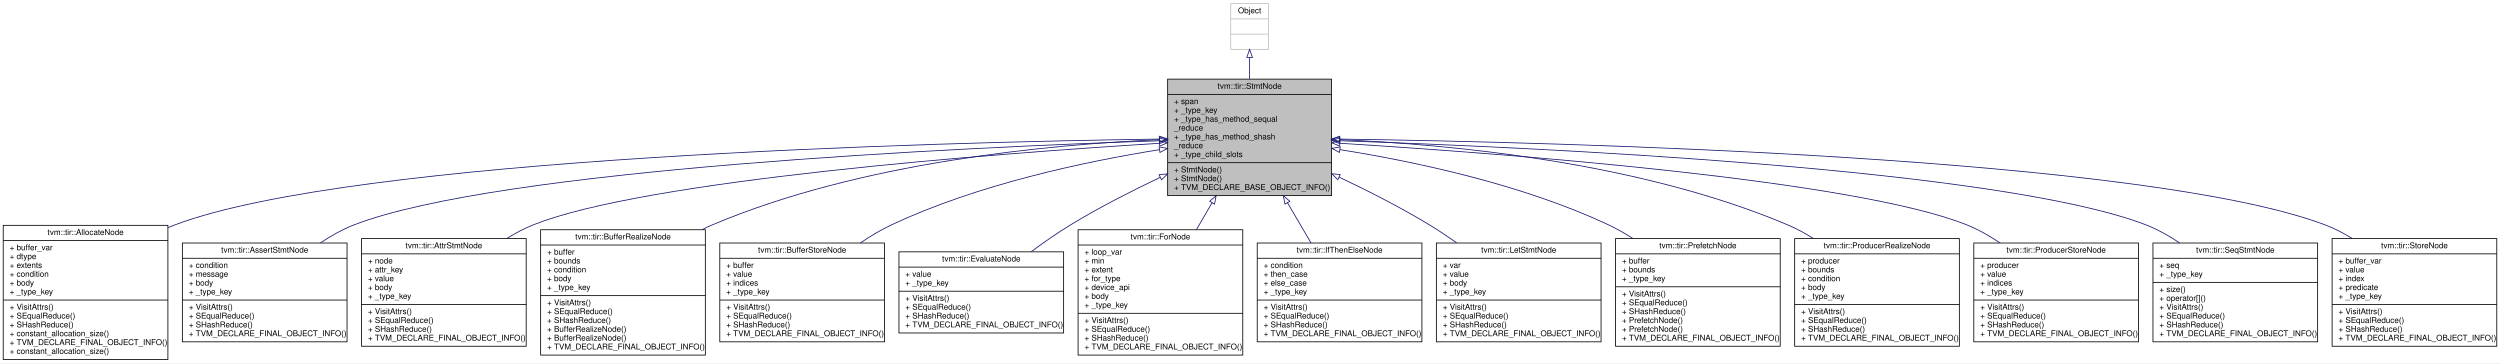
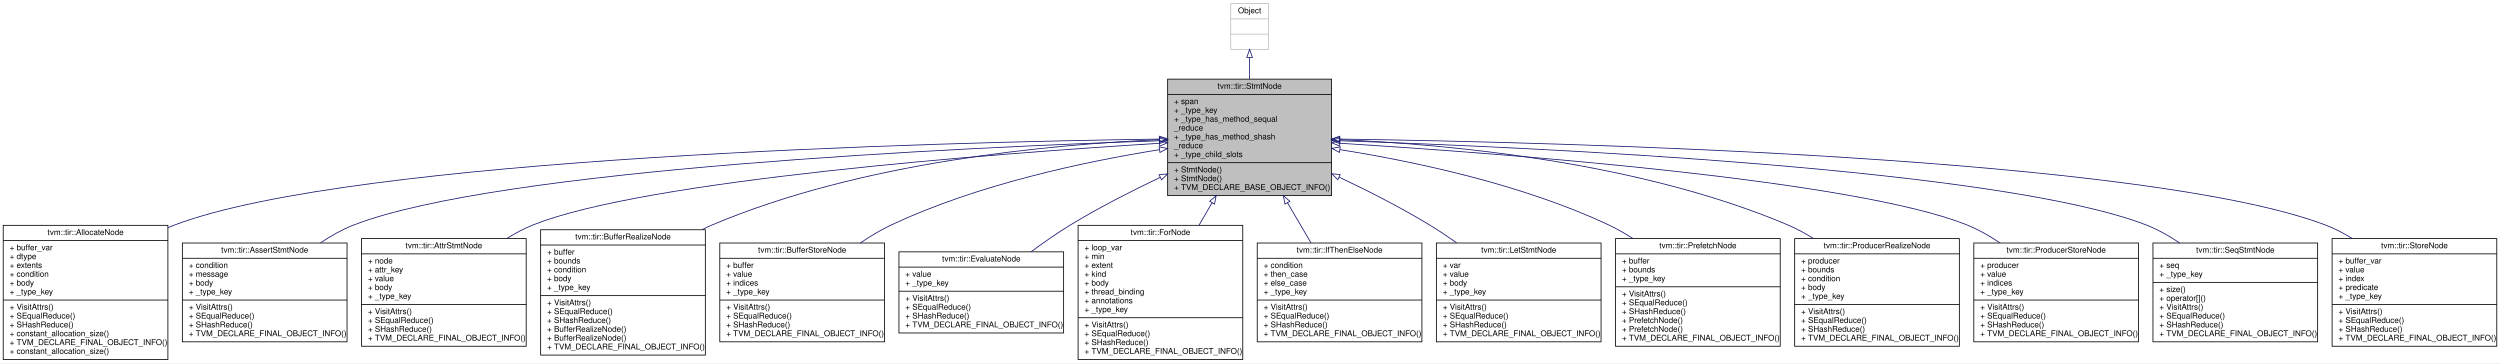
<svg xmlns="http://www.w3.org/2000/svg" xmlns:xlink="http://www.w3.org/1999/xlink" width="3112pt" height="452pt" viewBox="0.00 0.00 3112.00 452.00">
  <g id="graph0" class="graph" transform="scale(1 1) rotate(0) translate(4 448)">
    <polygon fill="white" stroke="none" points="-4,4 -4,-448 3108,-448 3108,4 -4,4" />
    <g id="node1" class="node">
      <polygon fill="#bfbfbf" stroke="black" points="1449.5,-204.5 1449.5,-349.5 1653.5,-349.5 1653.5,-204.5 1449.5,-204.5" />
      <text text-anchor="middle" x="1551.5" y="-337.5" font-family="Helvetica,sans-Serif" font-size="10.00">tvm::tir::StmtNode</text>
      <polyline fill="none" stroke="black" points="1449.5,-330.5 1653.5,-330.5 " />
      <text text-anchor="start" x="1457.5" y="-318.5" font-family="Helvetica,sans-Serif" font-size="10.00">+ span</text>
      <text text-anchor="start" x="1457.5" y="-307.5" font-family="Helvetica,sans-Serif" font-size="10.00">+ _type_key</text>
      <text text-anchor="start" x="1457.5" y="-296.5" font-family="Helvetica,sans-Serif" font-size="10.00">+ _type_has_method_sequal</text>
      <text text-anchor="start" x="1457.5" y="-285.5" font-family="Helvetica,sans-Serif" font-size="10.00">_reduce</text>
      <text text-anchor="start" x="1457.5" y="-274.5" font-family="Helvetica,sans-Serif" font-size="10.00">+ _type_has_method_shash</text>
      <text text-anchor="start" x="1457.5" y="-263.5" font-family="Helvetica,sans-Serif" font-size="10.00">_reduce</text>
      <text text-anchor="start" x="1457.5" y="-252.5" font-family="Helvetica,sans-Serif" font-size="10.00">+ _type_child_slots</text>
      <polyline fill="none" stroke="black" points="1449.5,-245.5 1653.5,-245.5 " />
      <text text-anchor="start" x="1457.5" y="-233.5" font-family="Helvetica,sans-Serif" font-size="10.00">+ StmtNode()</text>
      <text text-anchor="start" x="1457.5" y="-222.5" font-family="Helvetica,sans-Serif" font-size="10.00">+ StmtNode()</text>
      <text text-anchor="start" x="1457.5" y="-211.5" font-family="Helvetica,sans-Serif" font-size="10.00">+ TVM_DECLARE_BASE_OBJECT_INFO()</text>
    </g>
    <g id="node3" class="node">
      <g id="a_node3">
        <a xlink:href="classtvm_1_1tir_1_1AllocateNode.html" target="_top" xlink:title="Allocate a buffer that can be used in body. ">
          <polygon fill="white" stroke="black" points="0,-0.5 0,-167.5 205,-167.5 205,-0.5 0,-0.5" />
          <text text-anchor="middle" x="102.5" y="-155.5" font-family="Helvetica,sans-Serif" font-size="10.00">tvm::tir::AllocateNode</text>
          <polyline fill="none" stroke="black" points="0,-148.5 205,-148.5 " />
          <text text-anchor="start" x="8" y="-136.5" font-family="Helvetica,sans-Serif" font-size="10.00">+ buffer_var</text>
          <text text-anchor="start" x="8" y="-125.5" font-family="Helvetica,sans-Serif" font-size="10.00">+ dtype</text>
          <text text-anchor="start" x="8" y="-114.5" font-family="Helvetica,sans-Serif" font-size="10.00">+ extents</text>
          <text text-anchor="start" x="8" y="-103.5" font-family="Helvetica,sans-Serif" font-size="10.00">+ condition</text>
          <text text-anchor="start" x="8" y="-92.5" font-family="Helvetica,sans-Serif" font-size="10.00">+ body</text>
          <text text-anchor="start" x="8" y="-81.5" font-family="Helvetica,sans-Serif" font-size="10.00">+ _type_key</text>
          <polyline fill="none" stroke="black" points="0,-74.5 205,-74.5 " />
          <text text-anchor="start" x="8" y="-62.5" font-family="Helvetica,sans-Serif" font-size="10.00">+ VisitAttrs()</text>
          <text text-anchor="start" x="8" y="-51.5" font-family="Helvetica,sans-Serif" font-size="10.00">+ SEqualReduce()</text>
          <text text-anchor="start" x="8" y="-40.5" font-family="Helvetica,sans-Serif" font-size="10.00">+ SHashReduce()</text>
          <text text-anchor="start" x="8" y="-29.5" font-family="Helvetica,sans-Serif" font-size="10.00">+ constant_allocation_size()</text>
          <text text-anchor="start" x="8" y="-18.5" font-family="Helvetica,sans-Serif" font-size="10.00">+ TVM_DECLARE_FINAL_OBJECT_INFO()</text>
          <text text-anchor="start" x="8" y="-7.5" font-family="Helvetica,sans-Serif" font-size="10.00">+ constant_allocation_size()</text>
        </a>
      </g>
    </g>
    <g id="edge2" class="edge">
      <path fill="none" stroke="midnightblue" d="M1439.31,-274.893C1159.42,-270.871 436.781,-252.375 213.5,-168 210.686,-166.937 207.883,-165.779 205.095,-164.54" />
      <polygon fill="none" stroke="midnightblue" points="1439.44,-278.395 1449.49,-275.036 1439.54,-271.396 1439.44,-278.395" />
    </g>
    <g id="node4" class="node">
      <g id="a_node4">
        <a xlink:href="classtvm_1_1tir_1_1AssertStmtNode.html" target="_top" xlink:title="Assert condition, if an error occurs, return the error message. ">
          <polygon fill="white" stroke="black" points="223,-22.5 223,-145.5 428,-145.5 428,-22.5 223,-22.5" />
          <text text-anchor="middle" x="325.5" y="-133.5" font-family="Helvetica,sans-Serif" font-size="10.00">tvm::tir::AssertStmtNode</text>
          <polyline fill="none" stroke="black" points="223,-126.5 428,-126.5 " />
          <text text-anchor="start" x="231" y="-114.5" font-family="Helvetica,sans-Serif" font-size="10.00">+ condition</text>
          <text text-anchor="start" x="231" y="-103.5" font-family="Helvetica,sans-Serif" font-size="10.00">+ message</text>
          <text text-anchor="start" x="231" y="-92.5" font-family="Helvetica,sans-Serif" font-size="10.00">+ body</text>
          <text text-anchor="start" x="231" y="-81.5" font-family="Helvetica,sans-Serif" font-size="10.00">+ _type_key</text>
          <polyline fill="none" stroke="black" points="223,-74.5 428,-74.5 " />
          <text text-anchor="start" x="231" y="-62.5" font-family="Helvetica,sans-Serif" font-size="10.00">+ VisitAttrs()</text>
          <text text-anchor="start" x="231" y="-51.5" font-family="Helvetica,sans-Serif" font-size="10.00">+ SEqualReduce()</text>
          <text text-anchor="start" x="231" y="-40.5" font-family="Helvetica,sans-Serif" font-size="10.00">+ SHashReduce()</text>
          <text text-anchor="start" x="231" y="-29.5" font-family="Helvetica,sans-Serif" font-size="10.00">+ TVM_DECLARE_FINAL_OBJECT_INFO()</text>
        </a>
      </g>
    </g>
    <g id="edge3" class="edge">
      <path fill="none" stroke="midnightblue" d="M1439.38,-272.787C1194.13,-264.528 617.514,-238.065 436.5,-168 422.138,-162.441 408.02,-154.474 394.921,-145.651" />
      <polygon fill="none" stroke="midnightblue" points="1439.27,-276.285 1449.38,-273.12 1439.5,-269.289 1439.27,-276.285" />
    </g>
    <g id="node5" class="node">
      <g id="a_node5">
        <a xlink:href="classtvm_1_1tir_1_1AttrStmtNode.html" target="_top" xlink:title="Define certain auxiliary attribute for the body to be a symbolic value. This provide auxiliary inform...">
          <polygon fill="white" stroke="black" points="446,-17 446,-151 651,-151 651,-17 446,-17" />
          <text text-anchor="middle" x="548.5" y="-139" font-family="Helvetica,sans-Serif" font-size="10.00">tvm::tir::AttrStmtNode</text>
          <polyline fill="none" stroke="black" points="446,-132 651,-132 " />
          <text text-anchor="start" x="454" y="-120" font-family="Helvetica,sans-Serif" font-size="10.00">+ node</text>
          <text text-anchor="start" x="454" y="-109" font-family="Helvetica,sans-Serif" font-size="10.00">+ attr_key</text>
          <text text-anchor="start" x="454" y="-98" font-family="Helvetica,sans-Serif" font-size="10.00">+ value</text>
          <text text-anchor="start" x="454" y="-87" font-family="Helvetica,sans-Serif" font-size="10.00">+ body</text>
          <text text-anchor="start" x="454" y="-76" font-family="Helvetica,sans-Serif" font-size="10.00">+ _type_key</text>
          <polyline fill="none" stroke="black" points="446,-69 651,-69 " />
          <text text-anchor="start" x="454" y="-57" font-family="Helvetica,sans-Serif" font-size="10.00">+ VisitAttrs()</text>
          <text text-anchor="start" x="454" y="-46" font-family="Helvetica,sans-Serif" font-size="10.00">+ SEqualReduce()</text>
          <text text-anchor="start" x="454" y="-35" font-family="Helvetica,sans-Serif" font-size="10.00">+ SHashReduce()</text>
          <text text-anchor="start" x="454" y="-24" font-family="Helvetica,sans-Serif" font-size="10.00">+ TVM_DECLARE_FINAL_OBJECT_INFO()</text>
        </a>
      </g>
    </g>
    <g id="edge4" class="edge">
      <path fill="none" stroke="midnightblue" d="M1439.32,-269.644C1232.33,-256.731 798.752,-223.825 659.5,-168 648.333,-163.523 637.293,-157.629 626.758,-151.042" />
      <polygon fill="none" stroke="midnightblue" points="1439.11,-273.137 1449.3,-270.262 1439.54,-266.151 1439.11,-273.137" />
    </g>
    <g id="node6" class="node">
      <g id="a_node6">
        <a xlink:href="classtvm_1_1tir_1_1BufferRealizeNode.html" target="_top" xlink:title="Annotate the region where the buffer need to be read and write in the body. We only need to allocate ...">
          <polygon fill="white" stroke="black" points="669,-6 669,-162 874,-162 874,-6 669,-6" />
          <text text-anchor="middle" x="771.5" y="-150" font-family="Helvetica,sans-Serif" font-size="10.00">tvm::tir::BufferRealizeNode</text>
          <polyline fill="none" stroke="black" points="669,-143 874,-143 " />
          <text text-anchor="start" x="677" y="-131" font-family="Helvetica,sans-Serif" font-size="10.00">+ buffer</text>
          <text text-anchor="start" x="677" y="-120" font-family="Helvetica,sans-Serif" font-size="10.00">+ bounds</text>
          <text text-anchor="start" x="677" y="-109" font-family="Helvetica,sans-Serif" font-size="10.00">+ condition</text>
          <text text-anchor="start" x="677" y="-98" font-family="Helvetica,sans-Serif" font-size="10.00">+ body</text>
          <text text-anchor="start" x="677" y="-87" font-family="Helvetica,sans-Serif" font-size="10.00">+ _type_key</text>
          <polyline fill="none" stroke="black" points="669,-80 874,-80 " />
          <text text-anchor="start" x="677" y="-68" font-family="Helvetica,sans-Serif" font-size="10.00">+ VisitAttrs()</text>
          <text text-anchor="start" x="677" y="-57" font-family="Helvetica,sans-Serif" font-size="10.00">+ SEqualReduce()</text>
          <text text-anchor="start" x="677" y="-46" font-family="Helvetica,sans-Serif" font-size="10.00">+ SHashReduce()</text>
          <text text-anchor="start" x="677" y="-35" font-family="Helvetica,sans-Serif" font-size="10.00">+ BufferRealizeNode()</text>
          <text text-anchor="start" x="677" y="-24" font-family="Helvetica,sans-Serif" font-size="10.00">+ BufferRealizeNode()</text>
          <text text-anchor="start" x="677" y="-13" font-family="Helvetica,sans-Serif" font-size="10.00">+ TVM_DECLARE_FINAL_OBJECT_INFO()</text>
        </a>
      </g>
    </g>
    <g id="edge5" class="edge">
      <path fill="none" stroke="midnightblue" d="M1439.23,-274.11C1302.57,-268.21 1067.16,-246.302 882.5,-168 878.291,-166.215 874.095,-164.238 869.934,-162.107" />
      <polygon fill="none" stroke="midnightblue" points="1439.17,-277.61 1449.31,-274.523 1439.46,-270.616 1439.17,-277.61" />
    </g>
    <g id="node7" class="node">
      <g id="a_node7">
        <a xlink:href="classtvm_1_1tir_1_1BufferStoreNode.html" target="_top" xlink:title="Store value to the high dimension buffer. ">
          <polygon fill="white" stroke="black" points="892,-22.5 892,-145.5 1097,-145.5 1097,-22.5 892,-22.5" />
          <text text-anchor="middle" x="994.5" y="-133.5" font-family="Helvetica,sans-Serif" font-size="10.00">tvm::tir::BufferStoreNode</text>
          <polyline fill="none" stroke="black" points="892,-126.5 1097,-126.5 " />
          <text text-anchor="start" x="900" y="-114.5" font-family="Helvetica,sans-Serif" font-size="10.00">+ buffer</text>
          <text text-anchor="start" x="900" y="-103.5" font-family="Helvetica,sans-Serif" font-size="10.00">+ value</text>
          <text text-anchor="start" x="900" y="-92.5" font-family="Helvetica,sans-Serif" font-size="10.00">+ indices</text>
          <text text-anchor="start" x="900" y="-81.5" font-family="Helvetica,sans-Serif" font-size="10.00">+ _type_key</text>
          <polyline fill="none" stroke="black" points="892,-74.5 1097,-74.5 " />
          <text text-anchor="start" x="900" y="-62.5" font-family="Helvetica,sans-Serif" font-size="10.00">+ VisitAttrs()</text>
          <text text-anchor="start" x="900" y="-51.5" font-family="Helvetica,sans-Serif" font-size="10.00">+ SEqualReduce()</text>
          <text text-anchor="start" x="900" y="-40.5" font-family="Helvetica,sans-Serif" font-size="10.00">+ SHashReduce()</text>
          <text text-anchor="start" x="900" y="-29.5" font-family="Helvetica,sans-Serif" font-size="10.00">+ TVM_DECLARE_FINAL_OBJECT_INFO()</text>
        </a>
      </g>
    </g>
    <g id="edge6" class="edge">
      <path fill="none" stroke="midnightblue" d="M1439.31,-261.679C1346.5,-246.862 1212.96,-218.565 1105.5,-168 1092.44,-161.853 1079.4,-154.028 1067.09,-145.649" />
      <polygon fill="none" stroke="midnightblue" points="1438.86,-265.152 1449.29,-263.245 1439.95,-258.237 1438.86,-265.152" />
    </g>
    <g id="node8" class="node">
      <g id="a_node8">
        <a xlink:href="classtvm_1_1tir_1_1EvaluateNode.html" target="_top" xlink:title="Evaluates an expression. This is mostly used for putting a Call node into Stmt. ">
          <polygon fill="white" stroke="black" points="1115,-33.5 1115,-134.5 1320,-134.5 1320,-33.5 1115,-33.5" />
          <text text-anchor="middle" x="1217.5" y="-122.5" font-family="Helvetica,sans-Serif" font-size="10.00">tvm::tir::EvaluateNode</text>
          <polyline fill="none" stroke="black" points="1115,-115.5 1320,-115.5 " />
          <text text-anchor="start" x="1123" y="-103.5" font-family="Helvetica,sans-Serif" font-size="10.00">+ value</text>
          <text text-anchor="start" x="1123" y="-92.5" font-family="Helvetica,sans-Serif" font-size="10.00">+ _type_key</text>
          <polyline fill="none" stroke="black" points="1115,-85.5 1320,-85.5 " />
          <text text-anchor="start" x="1123" y="-73.5" font-family="Helvetica,sans-Serif" font-size="10.00">+ VisitAttrs()</text>
          <text text-anchor="start" x="1123" y="-62.5" font-family="Helvetica,sans-Serif" font-size="10.00">+ SEqualReduce()</text>
          <text text-anchor="start" x="1123" y="-51.5" font-family="Helvetica,sans-Serif" font-size="10.00">+ SHashReduce()</text>
          <text text-anchor="start" x="1123" y="-40.5" font-family="Helvetica,sans-Serif" font-size="10.00">+ TVM_DECLARE_FINAL_OBJECT_INFO()</text>
        </a>
      </g>
    </g>
    <g id="edge7" class="edge">
      <path fill="none" stroke="midnightblue" d="M1440.26,-227.256C1403.86,-209.962 1363.73,-189.435 1328.5,-168 1312.05,-157.995 1295.05,-146.138 1279.44,-134.563" />
      <polygon fill="none" stroke="midnightblue" points="1438.89,-230.481 1449.43,-231.582 1441.88,-224.15 1438.89,-230.481" />
    </g>
    <g id="node9" class="node">
      <g id="a_node9">
        <a xlink:href="classtvm_1_1tir_1_1ForNode.html" target="_top" xlink:title="A for loop, with poissible type annotations. ">
-           <polygon fill="white" stroke="black" points="1338,-6 1338,-162 1543,-162 1543,-6 1338,-6" />
-           <text text-anchor="middle" x="1440.5" y="-150" font-family="Helvetica,sans-Serif" font-size="10.00">tvm::tir::ForNode</text>
-           <polyline fill="none" stroke="black" points="1338,-143 1543,-143 " />
-           <text text-anchor="start" x="1346" y="-131" font-family="Helvetica,sans-Serif" font-size="10.00">+ loop_var</text>
-           <text text-anchor="start" x="1346" y="-120" font-family="Helvetica,sans-Serif" font-size="10.00">+ min</text>
-           <text text-anchor="start" x="1346" y="-109" font-family="Helvetica,sans-Serif" font-size="10.00">+ extent</text>
-           <text text-anchor="start" x="1346" y="-98" font-family="Helvetica,sans-Serif" font-size="10.00">+ for_type</text>
-           <text text-anchor="start" x="1346" y="-87" font-family="Helvetica,sans-Serif" font-size="10.00">+ device_api</text>
-           <text text-anchor="start" x="1346" y="-76" font-family="Helvetica,sans-Serif" font-size="10.00">+ body</text>
-           <text text-anchor="start" x="1346" y="-65" font-family="Helvetica,sans-Serif" font-size="10.00">+ _type_key</text>
-           <polyline fill="none" stroke="black" points="1338,-58 1543,-58 " />
-           <text text-anchor="start" x="1346" y="-46" font-family="Helvetica,sans-Serif" font-size="10.00">+ VisitAttrs()</text>
-           <text text-anchor="start" x="1346" y="-35" font-family="Helvetica,sans-Serif" font-size="10.00">+ SEqualReduce()</text>
-           <text text-anchor="start" x="1346" y="-24" font-family="Helvetica,sans-Serif" font-size="10.00">+ SHashReduce()</text>
-           <text text-anchor="start" x="1346" y="-13" font-family="Helvetica,sans-Serif" font-size="10.00">+ TVM_DECLARE_FINAL_OBJECT_INFO()</text>
+           <polygon fill="white" stroke="black" points="1338,-0.5 1338,-167.5 1543,-167.5 1543,-0.5 1338,-0.5" />
+           <text text-anchor="middle" x="1440.5" y="-155.5" font-family="Helvetica,sans-Serif" font-size="10.00">tvm::tir::ForNode</text>
+           <polyline fill="none" stroke="black" points="1338,-148.5 1543,-148.5 " />
+           <text text-anchor="start" x="1346" y="-136.5" font-family="Helvetica,sans-Serif" font-size="10.00">+ loop_var</text>
+           <text text-anchor="start" x="1346" y="-125.5" font-family="Helvetica,sans-Serif" font-size="10.00">+ min</text>
+           <text text-anchor="start" x="1346" y="-114.5" font-family="Helvetica,sans-Serif" font-size="10.00">+ extent</text>
+           <text text-anchor="start" x="1346" y="-103.5" font-family="Helvetica,sans-Serif" font-size="10.00">+ kind</text>
+           <text text-anchor="start" x="1346" y="-92.5" font-family="Helvetica,sans-Serif" font-size="10.00">+ body</text>
+           <text text-anchor="start" x="1346" y="-81.5" font-family="Helvetica,sans-Serif" font-size="10.00">+ thread_binding</text>
+           <text text-anchor="start" x="1346" y="-70.5" font-family="Helvetica,sans-Serif" font-size="10.00">+ annotations</text>
+           <text text-anchor="start" x="1346" y="-59.5" font-family="Helvetica,sans-Serif" font-size="10.00">+ _type_key</text>
+           <polyline fill="none" stroke="black" points="1338,-52.5 1543,-52.5 " />
+           <text text-anchor="start" x="1346" y="-40.5" font-family="Helvetica,sans-Serif" font-size="10.00">+ VisitAttrs()</text>
+           <text text-anchor="start" x="1346" y="-29.5" font-family="Helvetica,sans-Serif" font-size="10.00">+ SEqualReduce()</text>
+           <text text-anchor="start" x="1346" y="-18.5" font-family="Helvetica,sans-Serif" font-size="10.00">+ SHashReduce()</text>
+           <text text-anchor="start" x="1346" y="-7.5" font-family="Helvetica,sans-Serif" font-size="10.00">+ TVM_DECLARE_FINAL_OBJECT_INFO()</text>
        </a>
      </g>
    </g>
    <g id="edge8" class="edge">
-       <path fill="none" stroke="midnightblue" d="M1504.74,-195.545C1498.32,-184.495 1491.74,-173.17 1485.35,-162.182" />
+       <path fill="none" stroke="midnightblue" d="M1504.75,-195.562C1499.39,-186.339 1493.92,-176.922 1488.54,-167.67" />
      <polygon fill="none" stroke="midnightblue" points="1501.8,-197.448 1509.85,-204.335 1507.85,-193.931 1501.8,-197.448" />
    </g>
    <g id="node10" class="node">
      <g id="a_node10">
        <a xlink:href="classtvm_1_1tir_1_1IfThenElseNode.html" target="_top" xlink:title="IfThenElse statment. ">
          <polygon fill="white" stroke="black" points="1561,-22.5 1561,-145.5 1766,-145.5 1766,-22.5 1561,-22.5" />
          <text text-anchor="middle" x="1663.5" y="-133.5" font-family="Helvetica,sans-Serif" font-size="10.00">tvm::tir::IfThenElseNode</text>
          <polyline fill="none" stroke="black" points="1561,-126.5 1766,-126.5 " />
          <text text-anchor="start" x="1569" y="-114.5" font-family="Helvetica,sans-Serif" font-size="10.00">+ condition</text>
          <text text-anchor="start" x="1569" y="-103.5" font-family="Helvetica,sans-Serif" font-size="10.00">+ then_case</text>
          <text text-anchor="start" x="1569" y="-92.5" font-family="Helvetica,sans-Serif" font-size="10.00">+ else_case</text>
          <text text-anchor="start" x="1569" y="-81.5" font-family="Helvetica,sans-Serif" font-size="10.00">+ _type_key</text>
          <polyline fill="none" stroke="black" points="1561,-74.5 1766,-74.5 " />
          <text text-anchor="start" x="1569" y="-62.5" font-family="Helvetica,sans-Serif" font-size="10.00">+ VisitAttrs()</text>
          <text text-anchor="start" x="1569" y="-51.5" font-family="Helvetica,sans-Serif" font-size="10.00">+ SEqualReduce()</text>
          <text text-anchor="start" x="1569" y="-40.5" font-family="Helvetica,sans-Serif" font-size="10.00">+ SHashReduce()</text>
          <text text-anchor="start" x="1569" y="-29.5" font-family="Helvetica,sans-Serif" font-size="10.00">+ TVM_DECLARE_FINAL_OBJECT_INFO()</text>
        </a>
      </g>
    </g>
    <g id="edge9" class="edge">
      <path fill="none" stroke="midnightblue" d="M1598.63,-195.628C1608.47,-178.844 1618.69,-161.42 1628.02,-145.502" />
      <polygon fill="none" stroke="midnightblue" points="1595.56,-193.938 1593.52,-204.335 1601.6,-197.479 1595.56,-193.938" />
    </g>
    <g id="node11" class="node">
      <g id="a_node11">
        <a xlink:href="classtvm_1_1tir_1_1LetStmtNode.html" target="_top" xlink:title="Let binding, bind var to value, then run body. ">
          <polygon fill="white" stroke="black" points="1784,-22.5 1784,-145.5 1989,-145.5 1989,-22.5 1784,-22.5" />
          <text text-anchor="middle" x="1886.5" y="-133.5" font-family="Helvetica,sans-Serif" font-size="10.00">tvm::tir::LetStmtNode</text>
          <polyline fill="none" stroke="black" points="1784,-126.5 1989,-126.5 " />
          <text text-anchor="start" x="1792" y="-114.5" font-family="Helvetica,sans-Serif" font-size="10.00">+ var</text>
          <text text-anchor="start" x="1792" y="-103.5" font-family="Helvetica,sans-Serif" font-size="10.00">+ value</text>
          <text text-anchor="start" x="1792" y="-92.5" font-family="Helvetica,sans-Serif" font-size="10.00">+ body</text>
          <text text-anchor="start" x="1792" y="-81.5" font-family="Helvetica,sans-Serif" font-size="10.00">+ _type_key</text>
          <polyline fill="none" stroke="black" points="1784,-74.5 1989,-74.5 " />
          <text text-anchor="start" x="1792" y="-62.5" font-family="Helvetica,sans-Serif" font-size="10.00">+ VisitAttrs()</text>
          <text text-anchor="start" x="1792" y="-51.5" font-family="Helvetica,sans-Serif" font-size="10.00">+ SEqualReduce()</text>
          <text text-anchor="start" x="1792" y="-40.5" font-family="Helvetica,sans-Serif" font-size="10.00">+ SHashReduce()</text>
          <text text-anchor="start" x="1792" y="-29.5" font-family="Helvetica,sans-Serif" font-size="10.00">+ TVM_DECLARE_FINAL_OBJECT_INFO()</text>
        </a>
      </g>
    </g>
    <g id="edge10" class="edge">
      <path fill="none" stroke="midnightblue" d="M1662.99,-227.436C1699.63,-210.12 1740.03,-189.533 1775.5,-168 1786.71,-161.194 1798.18,-153.524 1809.29,-145.667" />
      <polygon fill="none" stroke="midnightblue" points="1661.33,-224.35 1653.76,-231.766 1664.3,-230.687 1661.33,-224.35" />
    </g>
    <g id="node12" class="node">
      <g id="a_node12">
        <a xlink:href="classtvm_1_1tir_1_1PrefetchNode.html" target="_top" xlink:title="A prefetch hint for abuffer. ">
          <polygon fill="white" stroke="black" points="2007,-17 2007,-151 2212,-151 2212,-17 2007,-17" />
          <text text-anchor="middle" x="2109.5" y="-139" font-family="Helvetica,sans-Serif" font-size="10.00">tvm::tir::PrefetchNode</text>
          <polyline fill="none" stroke="black" points="2007,-132 2212,-132 " />
          <text text-anchor="start" x="2015" y="-120" font-family="Helvetica,sans-Serif" font-size="10.00">+ buffer</text>
          <text text-anchor="start" x="2015" y="-109" font-family="Helvetica,sans-Serif" font-size="10.00">+ bounds</text>
          <text text-anchor="start" x="2015" y="-98" font-family="Helvetica,sans-Serif" font-size="10.00">+ _type_key</text>
          <polyline fill="none" stroke="black" points="2007,-91 2212,-91 " />
          <text text-anchor="start" x="2015" y="-79" font-family="Helvetica,sans-Serif" font-size="10.00">+ VisitAttrs()</text>
          <text text-anchor="start" x="2015" y="-68" font-family="Helvetica,sans-Serif" font-size="10.00">+ SEqualReduce()</text>
          <text text-anchor="start" x="2015" y="-57" font-family="Helvetica,sans-Serif" font-size="10.00">+ SHashReduce()</text>
          <text text-anchor="start" x="2015" y="-46" font-family="Helvetica,sans-Serif" font-size="10.00">+ PrefetchNode()</text>
          <text text-anchor="start" x="2015" y="-35" font-family="Helvetica,sans-Serif" font-size="10.00">+ PrefetchNode()</text>
          <text text-anchor="start" x="2015" y="-24" font-family="Helvetica,sans-Serif" font-size="10.00">+ TVM_DECLARE_FINAL_OBJECT_INFO()</text>
        </a>
      </g>
    </g>
    <g id="edge11" class="edge">
      <path fill="none" stroke="midnightblue" d="M1663.95,-261.721C1756.96,-246.929 1890.8,-218.645 1998.5,-168 2008.73,-163.187 2018.95,-157.344 2028.81,-151.011" />
      <polygon fill="none" stroke="midnightblue" points="1663.28,-258.282 1653.94,-263.284 1664.36,-265.198 1663.28,-258.282" />
    </g>
    <g id="node13" class="node">
      <g id="a_node13">
        <a xlink:href="classtvm_1_1tir_1_1ProducerRealizeNode.html" target="_top" xlink:title="Annotate the bounds where the data produced by the producer need to be written and read in body...">
          <polygon fill="white" stroke="black" points="2230,-17 2230,-151 2435,-151 2435,-17 2230,-17" />
          <text text-anchor="middle" x="2332.5" y="-139" font-family="Helvetica,sans-Serif" font-size="10.00">tvm::tir::ProducerRealizeNode</text>
          <polyline fill="none" stroke="black" points="2230,-132 2435,-132 " />
          <text text-anchor="start" x="2238" y="-120" font-family="Helvetica,sans-Serif" font-size="10.00">+ producer</text>
          <text text-anchor="start" x="2238" y="-109" font-family="Helvetica,sans-Serif" font-size="10.00">+ bounds</text>
          <text text-anchor="start" x="2238" y="-98" font-family="Helvetica,sans-Serif" font-size="10.00">+ condition</text>
          <text text-anchor="start" x="2238" y="-87" font-family="Helvetica,sans-Serif" font-size="10.00">+ body</text>
          <text text-anchor="start" x="2238" y="-76" font-family="Helvetica,sans-Serif" font-size="10.00">+ _type_key</text>
          <polyline fill="none" stroke="black" points="2230,-69 2435,-69 " />
          <text text-anchor="start" x="2238" y="-57" font-family="Helvetica,sans-Serif" font-size="10.00">+ VisitAttrs()</text>
          <text text-anchor="start" x="2238" y="-46" font-family="Helvetica,sans-Serif" font-size="10.00">+ SEqualReduce()</text>
          <text text-anchor="start" x="2238" y="-35" font-family="Helvetica,sans-Serif" font-size="10.00">+ SHashReduce()</text>
          <text text-anchor="start" x="2238" y="-24" font-family="Helvetica,sans-Serif" font-size="10.00">+ TVM_DECLARE_FINAL_OBJECT_INFO()</text>
        </a>
      </g>
    </g>
    <g id="edge12" class="edge">
      <path fill="none" stroke="midnightblue" d="M1663.64,-274.153C1800.47,-268.303 2036.43,-246.45 2221.5,-168 2232.36,-163.398 2243.12,-157.517 2253.44,-151.016" />
      <polygon fill="none" stroke="midnightblue" points="1663.4,-270.66 1653.56,-274.563 1663.69,-277.654 1663.4,-270.66" />
    </g>
    <g id="node14" class="node">
      <g id="a_node14">
        <a xlink:href="classtvm_1_1tir_1_1ProducerStoreNode.html" target="_top" xlink:title="Store value into mult-dimensional array that will be read by the consumer of the producer. ">
          <polygon fill="white" stroke="black" points="2453,-22.5 2453,-145.5 2658,-145.5 2658,-22.5 2453,-22.5" />
          <text text-anchor="middle" x="2555.5" y="-133.5" font-family="Helvetica,sans-Serif" font-size="10.00">tvm::tir::ProducerStoreNode</text>
          <polyline fill="none" stroke="black" points="2453,-126.5 2658,-126.5 " />
          <text text-anchor="start" x="2461" y="-114.5" font-family="Helvetica,sans-Serif" font-size="10.00">+ producer</text>
          <text text-anchor="start" x="2461" y="-103.5" font-family="Helvetica,sans-Serif" font-size="10.00">+ value</text>
          <text text-anchor="start" x="2461" y="-92.5" font-family="Helvetica,sans-Serif" font-size="10.00">+ indices</text>
          <text text-anchor="start" x="2461" y="-81.5" font-family="Helvetica,sans-Serif" font-size="10.00">+ _type_key</text>
          <polyline fill="none" stroke="black" points="2453,-74.5 2658,-74.5 " />
          <text text-anchor="start" x="2461" y="-62.5" font-family="Helvetica,sans-Serif" font-size="10.00">+ VisitAttrs()</text>
          <text text-anchor="start" x="2461" y="-51.5" font-family="Helvetica,sans-Serif" font-size="10.00">+ SEqualReduce()</text>
          <text text-anchor="start" x="2461" y="-40.5" font-family="Helvetica,sans-Serif" font-size="10.00">+ SHashReduce()</text>
          <text text-anchor="start" x="2461" y="-29.5" font-family="Helvetica,sans-Serif" font-size="10.00">+ TVM_DECLARE_FINAL_OBJECT_INFO()</text>
        </a>
      </g>
    </g>
    <g id="edge13" class="edge">
      <path fill="none" stroke="midnightblue" d="M1663.81,-269.653C1871.03,-256.757 2305.09,-223.877 2444.5,-168 2458.68,-162.315 2472.66,-154.344 2485.66,-145.57" />
      <polygon fill="none" stroke="midnightblue" points="1663.58,-266.161 1653.81,-270.271 1664.01,-273.148 1663.58,-266.161" />
    </g>
    <g id="node15" class="node">
      <g id="a_node15">
        <a xlink:href="classtvm_1_1tir_1_1SeqStmtNode.html" target="_top" xlink:title="The container of seq statement. Represent a sequence of statements. ">
          <polygon fill="white" stroke="black" points="2676,-22.5 2676,-145.5 2881,-145.5 2881,-22.5 2676,-22.5" />
          <text text-anchor="middle" x="2778.5" y="-133.5" font-family="Helvetica,sans-Serif" font-size="10.00">tvm::tir::SeqStmtNode</text>
          <polyline fill="none" stroke="black" points="2676,-126.5 2881,-126.5 " />
          <text text-anchor="start" x="2684" y="-114.5" font-family="Helvetica,sans-Serif" font-size="10.00">+ seq</text>
          <text text-anchor="start" x="2684" y="-103.5" font-family="Helvetica,sans-Serif" font-size="10.00">+ _type_key</text>
          <polyline fill="none" stroke="black" points="2676,-96.5 2881,-96.5 " />
          <text text-anchor="start" x="2684" y="-84.5" font-family="Helvetica,sans-Serif" font-size="10.00">+ size()</text>
          <text text-anchor="start" x="2684" y="-73.5" font-family="Helvetica,sans-Serif" font-size="10.00">+ operator[]()</text>
          <text text-anchor="start" x="2684" y="-62.5" font-family="Helvetica,sans-Serif" font-size="10.00">+ VisitAttrs()</text>
          <text text-anchor="start" x="2684" y="-51.5" font-family="Helvetica,sans-Serif" font-size="10.00">+ SEqualReduce()</text>
          <text text-anchor="start" x="2684" y="-40.5" font-family="Helvetica,sans-Serif" font-size="10.00">+ SHashReduce()</text>
          <text text-anchor="start" x="2684" y="-29.5" font-family="Helvetica,sans-Serif" font-size="10.00">+ TVM_DECLARE_FINAL_OBJECT_INFO()</text>
        </a>
      </g>
    </g>
    <g id="edge14" class="edge">
      <path fill="none" stroke="midnightblue" d="M1663.73,-272.794C1909.19,-264.552 2486.32,-238.119 2667.5,-168 2681.86,-162.442 2695.98,-154.475 2709.08,-145.652" />
      <polygon fill="none" stroke="midnightblue" points="1663.59,-269.297 1653.71,-273.127 1663.82,-276.293 1663.59,-269.297" />
    </g>
    <g id="node16" class="node">
      <g id="a_node16">
        <a xlink:href="classtvm_1_1tir_1_1StoreNode.html" target="_top" xlink:title="Store value to the buffer. ">
          <polygon fill="white" stroke="black" points="2899,-17 2899,-151 3104,-151 3104,-17 2899,-17" />
          <text text-anchor="middle" x="3001.5" y="-139" font-family="Helvetica,sans-Serif" font-size="10.00">tvm::tir::StoreNode</text>
          <polyline fill="none" stroke="black" points="2899,-132 3104,-132 " />
          <text text-anchor="start" x="2907" y="-120" font-family="Helvetica,sans-Serif" font-size="10.00">+ buffer_var</text>
          <text text-anchor="start" x="2907" y="-109" font-family="Helvetica,sans-Serif" font-size="10.00">+ value</text>
          <text text-anchor="start" x="2907" y="-98" font-family="Helvetica,sans-Serif" font-size="10.00">+ index</text>
          <text text-anchor="start" x="2907" y="-87" font-family="Helvetica,sans-Serif" font-size="10.00">+ predicate</text>
          <text text-anchor="start" x="2907" y="-76" font-family="Helvetica,sans-Serif" font-size="10.00">+ _type_key</text>
          <polyline fill="none" stroke="black" points="2899,-69 3104,-69 " />
          <text text-anchor="start" x="2907" y="-57" font-family="Helvetica,sans-Serif" font-size="10.00">+ VisitAttrs()</text>
          <text text-anchor="start" x="2907" y="-46" font-family="Helvetica,sans-Serif" font-size="10.00">+ SEqualReduce()</text>
          <text text-anchor="start" x="2907" y="-35" font-family="Helvetica,sans-Serif" font-size="10.00">+ SHashReduce()</text>
          <text text-anchor="start" x="2907" y="-24" font-family="Helvetica,sans-Serif" font-size="10.00">+ TVM_DECLARE_FINAL_OBJECT_INFO()</text>
        </a>
      </g>
    </g>
    <g id="edge15" class="edge">
      <path fill="none" stroke="midnightblue" d="M1663.77,-274.9C1943.87,-270.893 2667.05,-252.431 2890.5,-168 2901.98,-163.662 2913.29,-157.759 2924.05,-151.086" />
      <polygon fill="none" stroke="midnightblue" points="1663.54,-271.403 1653.59,-275.042 1663.64,-278.402 1663.54,-271.403" />
    </g>
    <g id="node2" class="node">
      <polygon fill="white" stroke="#bfbfbf" points="1528,-386.5 1528,-443.5 1575,-443.5 1575,-386.5 1528,-386.5" />
      <text text-anchor="middle" x="1551.5" y="-431.5" font-family="Helvetica,sans-Serif" font-size="10.00">Object</text>
      <polyline fill="none" stroke="#bfbfbf" points="1528,-424.5 1575,-424.5 " />
      <text text-anchor="middle" x="1551.5" y="-412.5" font-family="Helvetica,sans-Serif" font-size="10.00"> </text>
      <polyline fill="none" stroke="#bfbfbf" points="1528,-405.5 1575,-405.5 " />
      <text text-anchor="middle" x="1551.5" y="-393.5" font-family="Helvetica,sans-Serif" font-size="10.00"> </text>
    </g>
    <g id="edge1" class="edge">
      <path fill="none" stroke="midnightblue" d="M1551.5,-376.356C1551.5,-367.999 1551.5,-358.872 1551.5,-349.656" />
      <polygon fill="none" stroke="midnightblue" points="1548,-376.478 1551.5,-386.478 1555,-376.478 1548,-376.478" />
    </g>
  </g>
</svg>
